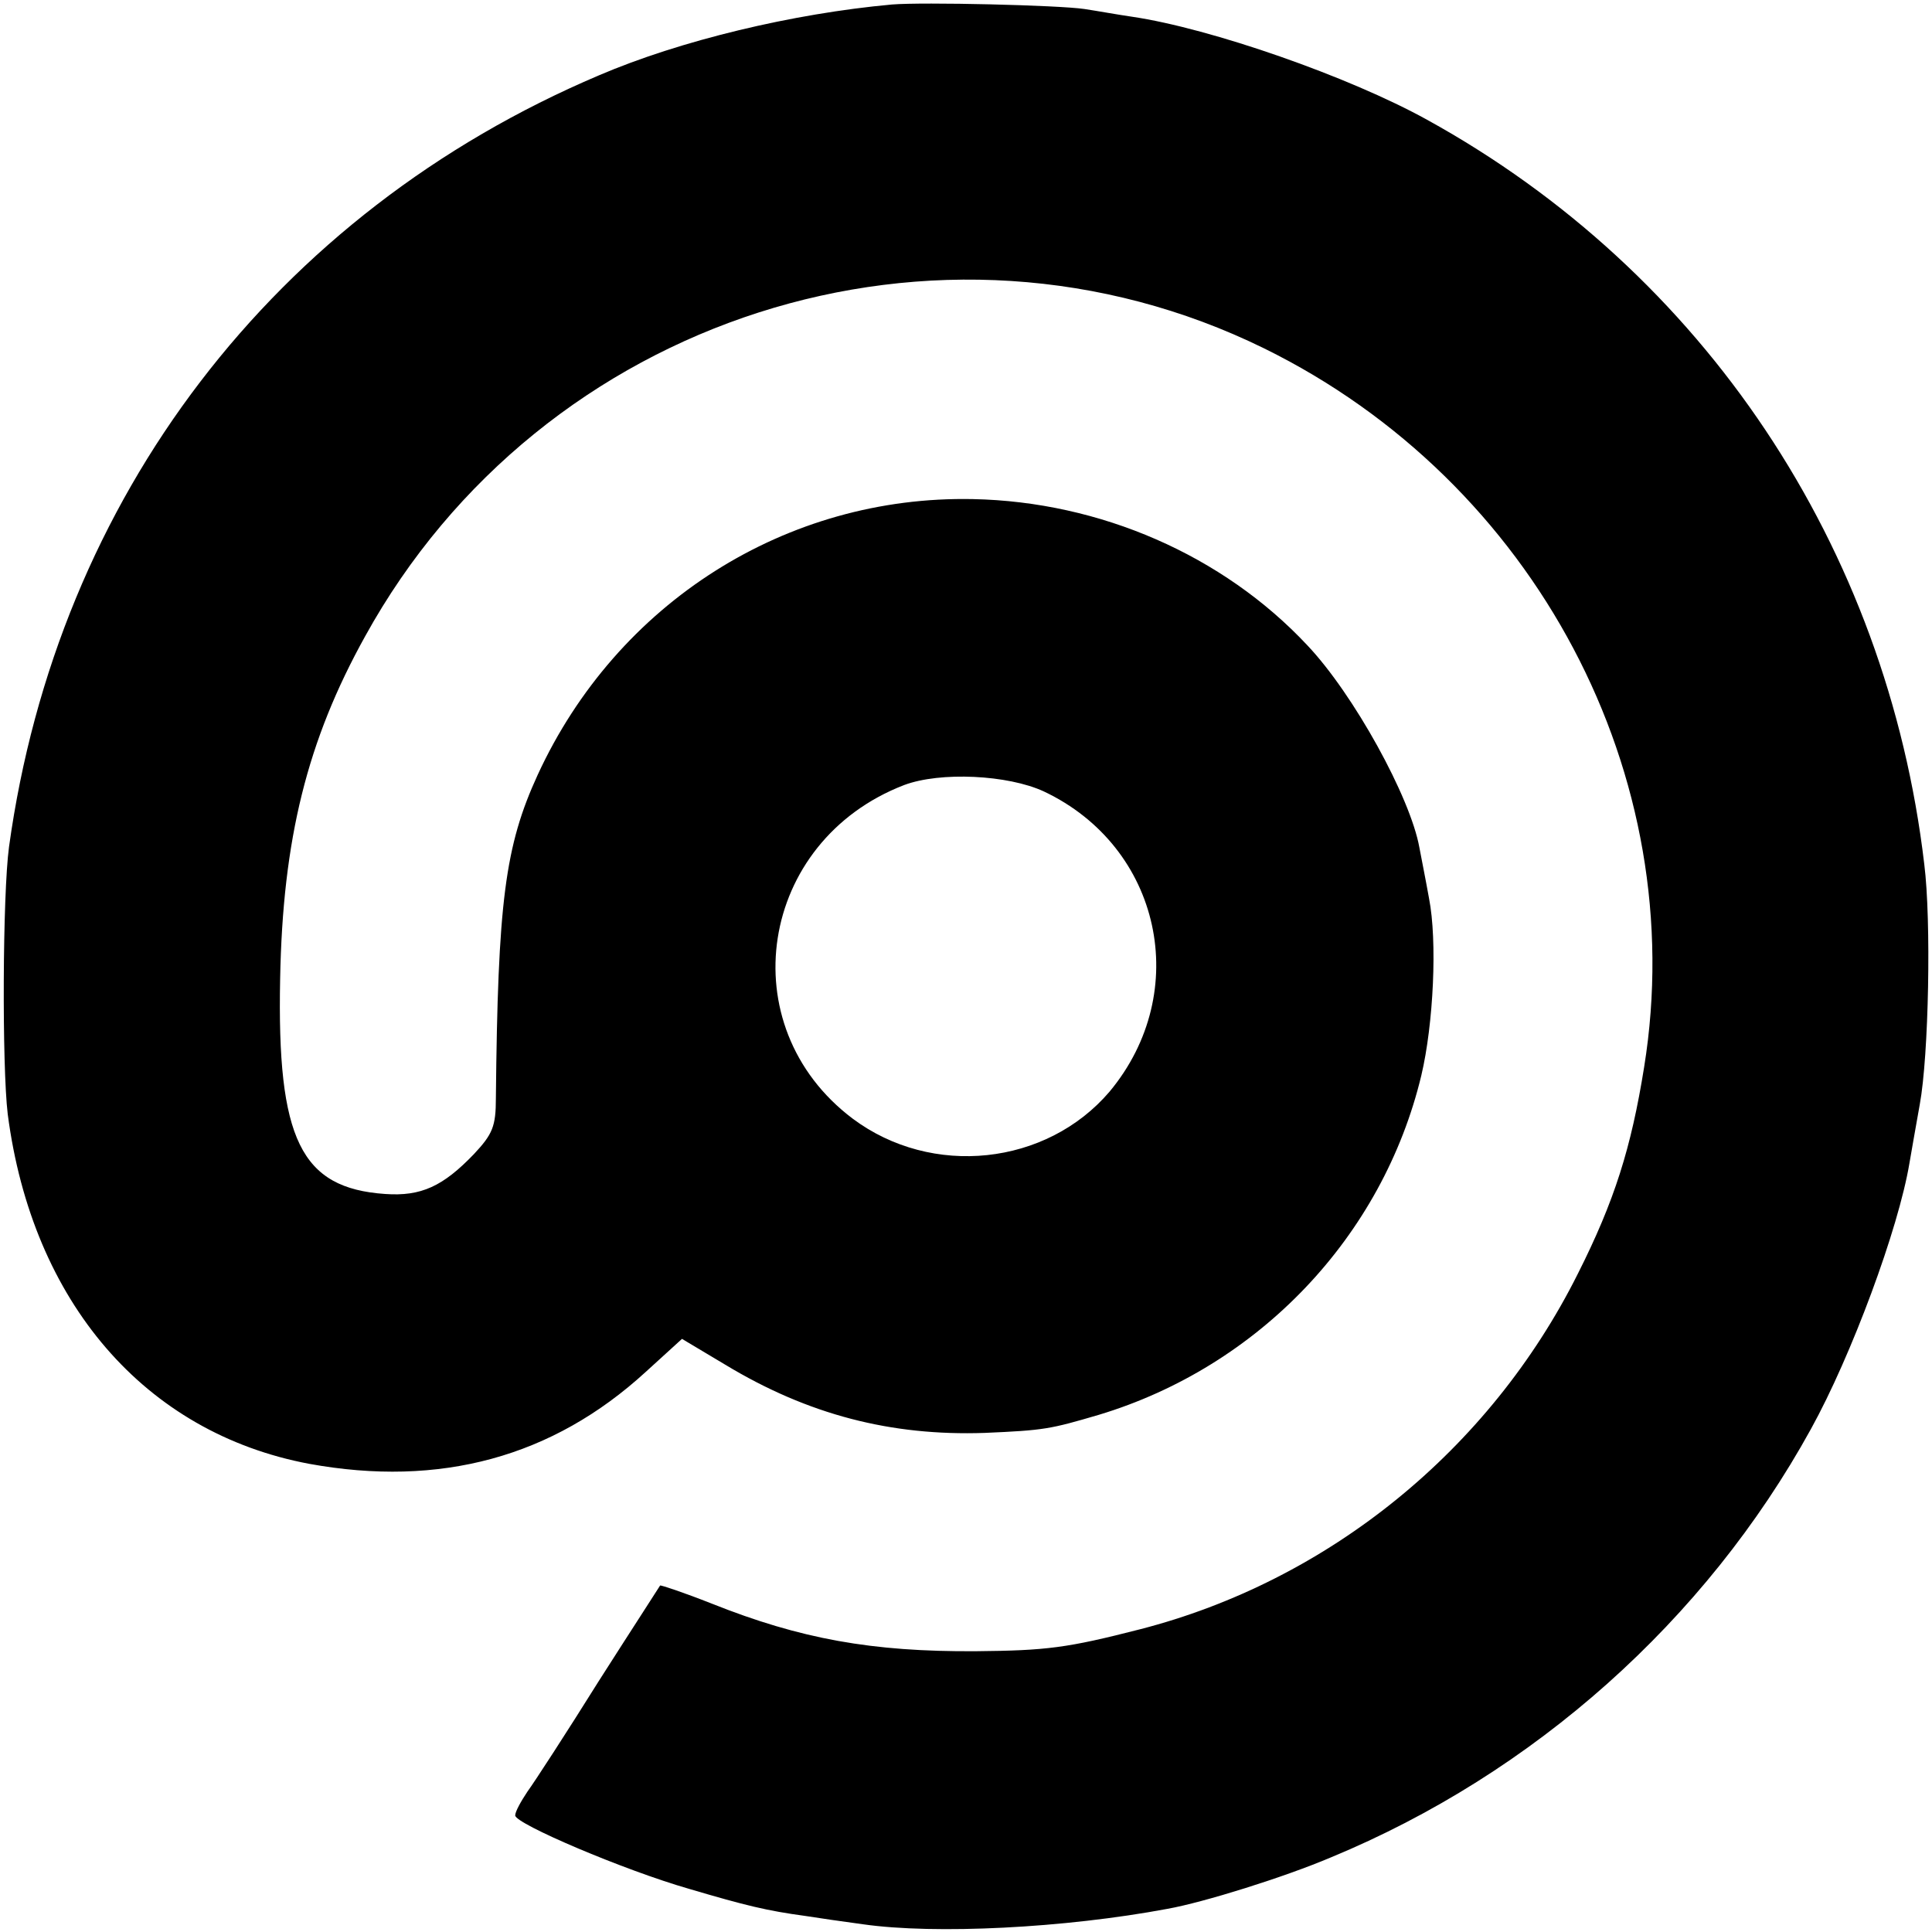
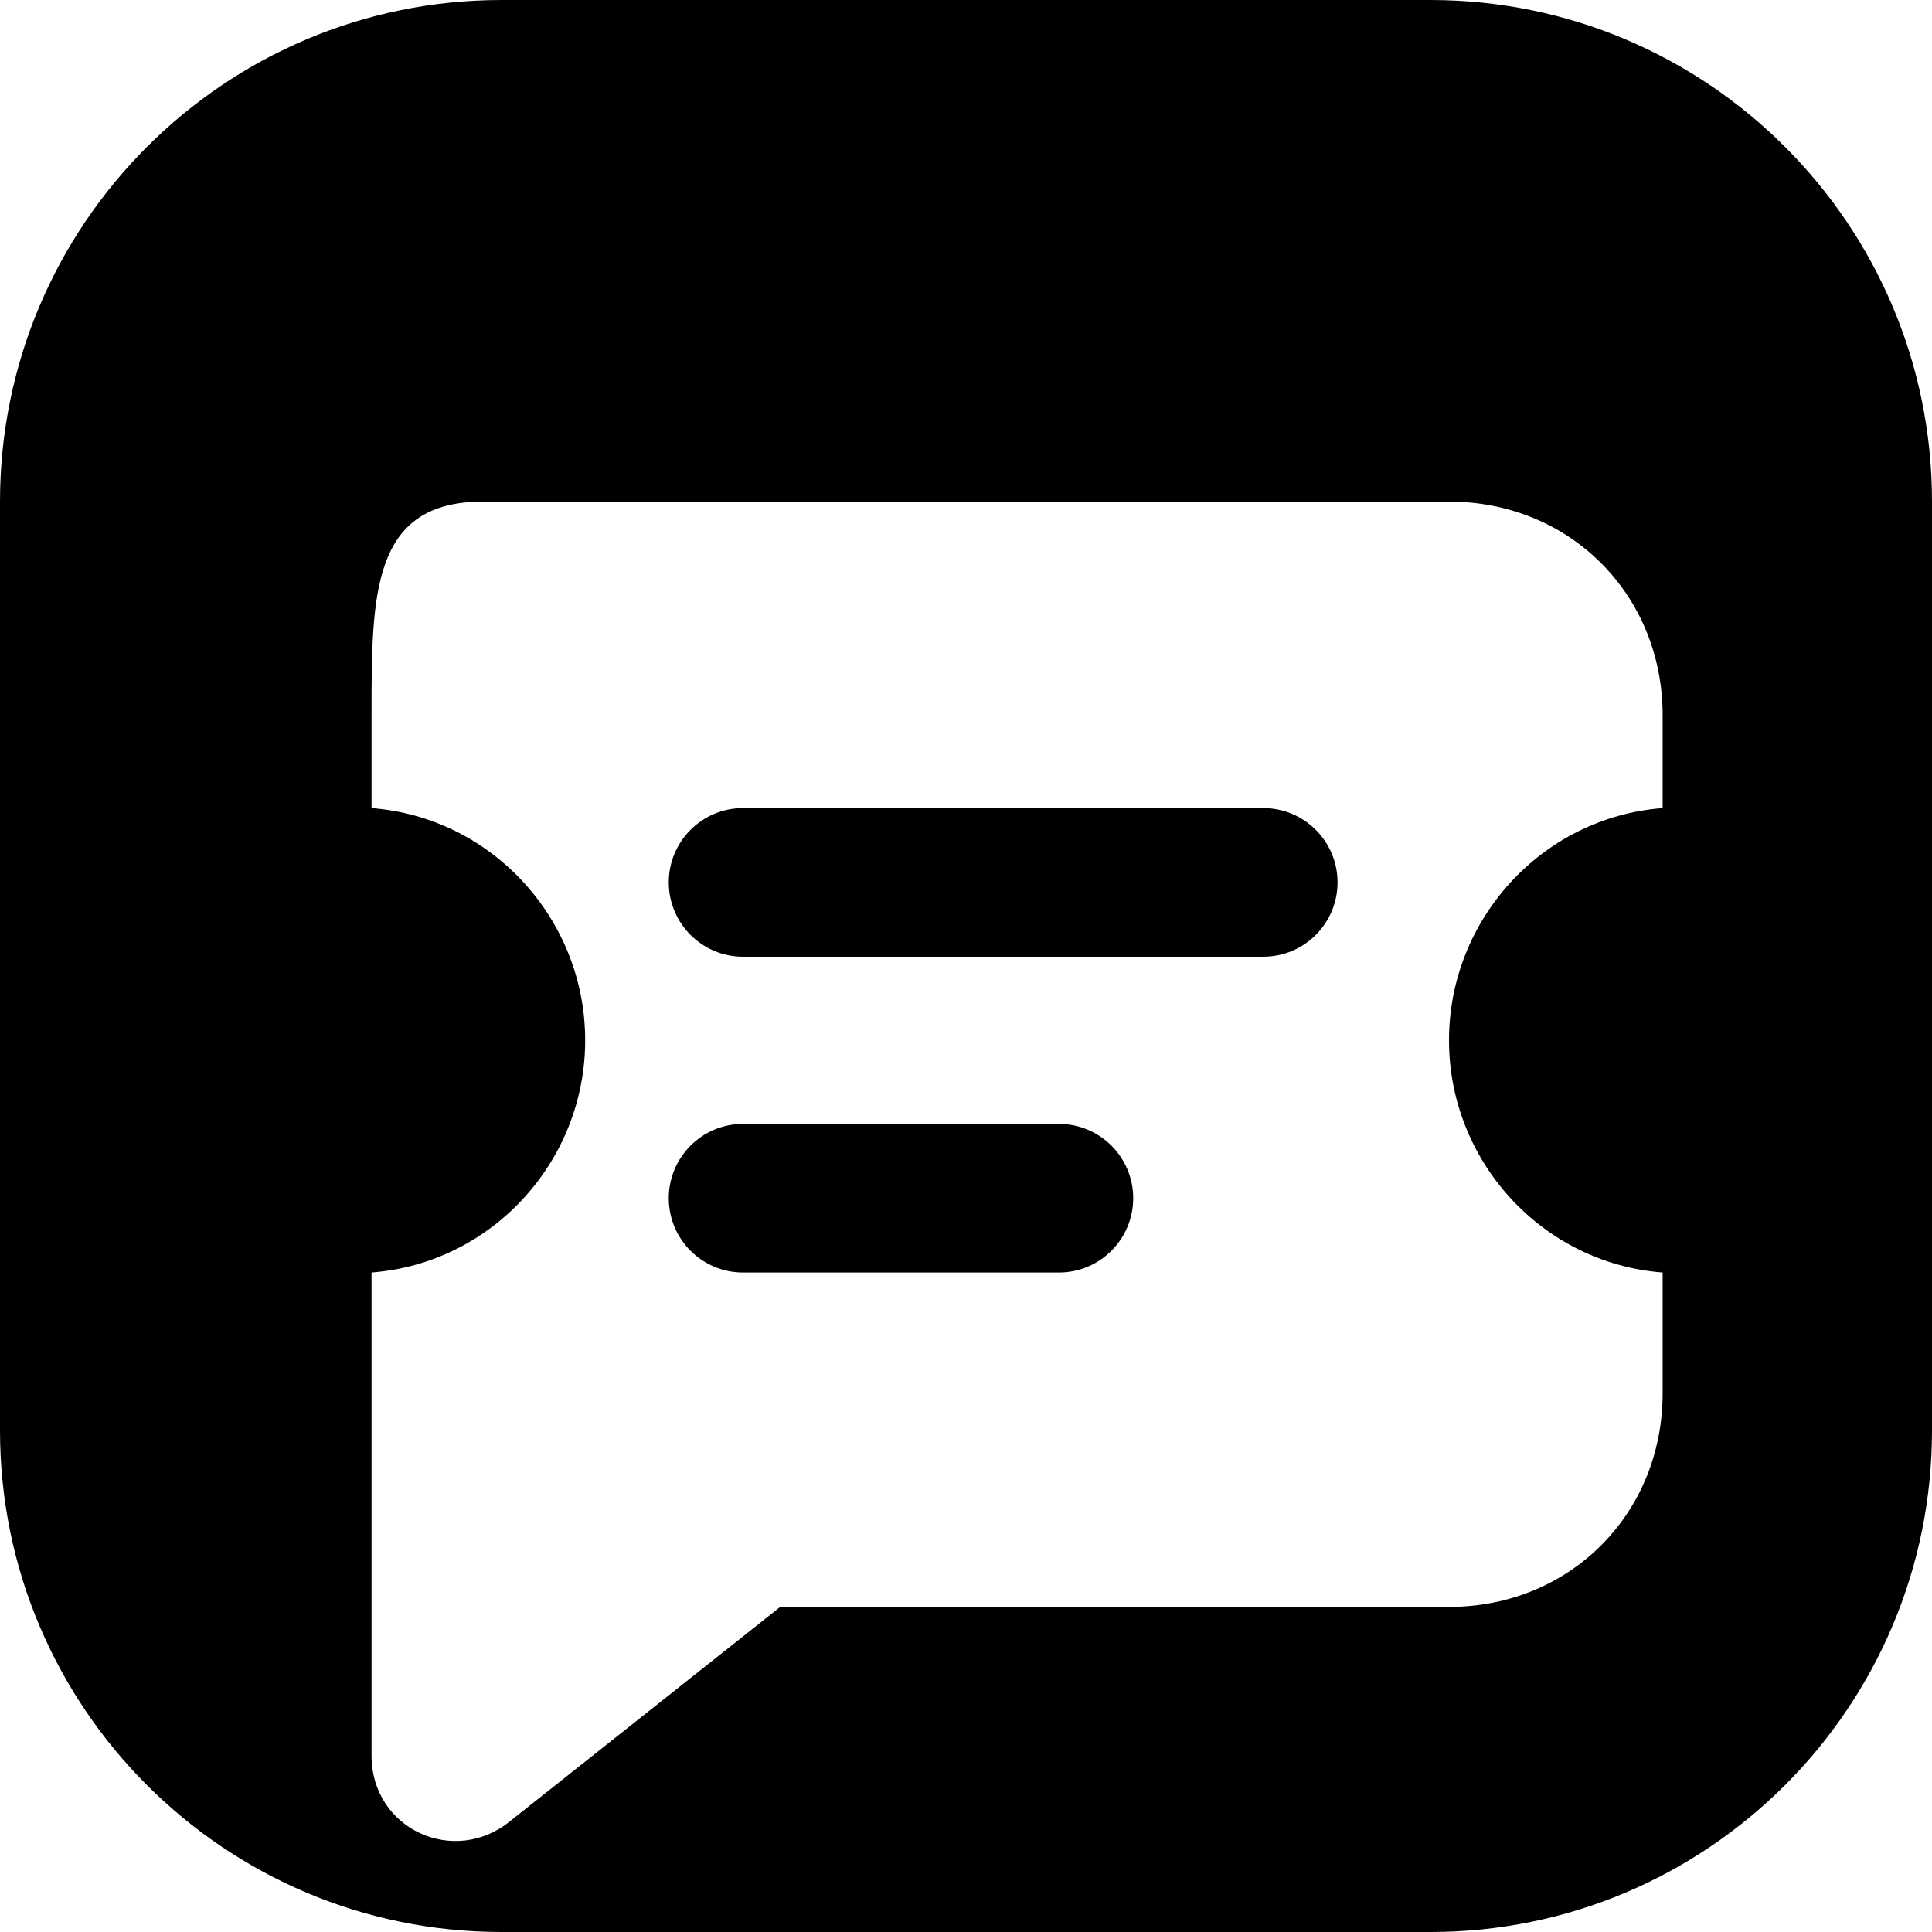
- <svg xmlns="http://www.w3.org/2000/svg" version="1.0" width="300pt" height="300pt" viewBox="0 0 300 300" preserveAspectRatio="xMidYMid meet">
-   <g transform="translate(0,300) scale(0.1,-0.1)" fill="#000000" stroke="none">
-     <path d="M1385 2993 c-154 -14 -329 -56 -455 -110 -504 -214 -841 -655 -916 -1198 -10 -74 -11 -340 -2 -415 38 -292 213 -495 468 -543 203 -37 378 10 523 143 l56 51 67 -40 c129 -78 258 -111 403 -106 93 4 102 6 177 28 249 75 441 277 501 527 19 80 25 209 12 275 -5 28 -12 63 -15 79 -14 78 -102 238 -174 314 -131 140 -322 223 -519 227 -290 6 -553 -161 -676 -428 -51 -111 -62 -198 -65 -502 0 -44 -5 -56 -34 -87 -48 -50 -82 -66 -138 -62 -131 9 -168 85 -163 334 4 217 42 370 132 532 274 497 891 695 1396 447 421 -207 663 -664 590 -1116 -20 -125 -46 -208 -103 -321 -137 -274 -388 -477 -680 -552 -113 -29 -145 -33 -255 -34 -161 -1 -272 19 -410 74 -43 17 -79 29 -80 28 -1 -2 -44 -68 -95 -148 -50 -80 -100 -157 -111 -172 -10 -15 -19 -31 -19 -37 0 -13 169 -85 270 -114 88 -26 121 -34 180 -42 19 -3 60 -9 90 -13 112 -16 313 -6 473 24 56 10 181 49 254 80 314 130 581 367 745 665 63 114 136 311 153 413 3 17 10 58 16 91 14 76 18 286 7 373 -58 493 -342 919 -772 1156 -121 67 -336 142 -458 160 -21 3 -54 9 -74 12 -40 6 -251 11 -299 7z m236 -1222 c182 -86 231 -311 102 -466 -98 -115 -276 -134 -399 -42 -191 144 -146 431 80 518 56 21 161 16 217 -10z" />
-   </g>
+ <svg xmlns="http://www.w3.org/2000/svg" viewBox="0 0 208 208">
+   <path fill="#000000" fill-rule="evenodd" d="M54 0H154A54 54 0 0 1 208 54V154A54 54 0 0 1 154 208H54A54 54 0 0 1 0 154V54A54 54 0 0 1 54 0ZM52 54H156C169 54 179 64 179 77V87C166 88 156 99 156 112C156 125 166 136 179 137V150C179 163 169 173 156 173H84L55 196C49 201 40 197 40 189V137C53 136 63 125 63 112C63 99 53 88 40 87V77C40 64 40 54 52 54Z" />
+   <rect x="72" y="87" width="72" height="16" rx="8" fill="#000000" />
+   <rect x="72" y="121" width="50" height="16" rx="8" fill="#000000" />
</svg>
